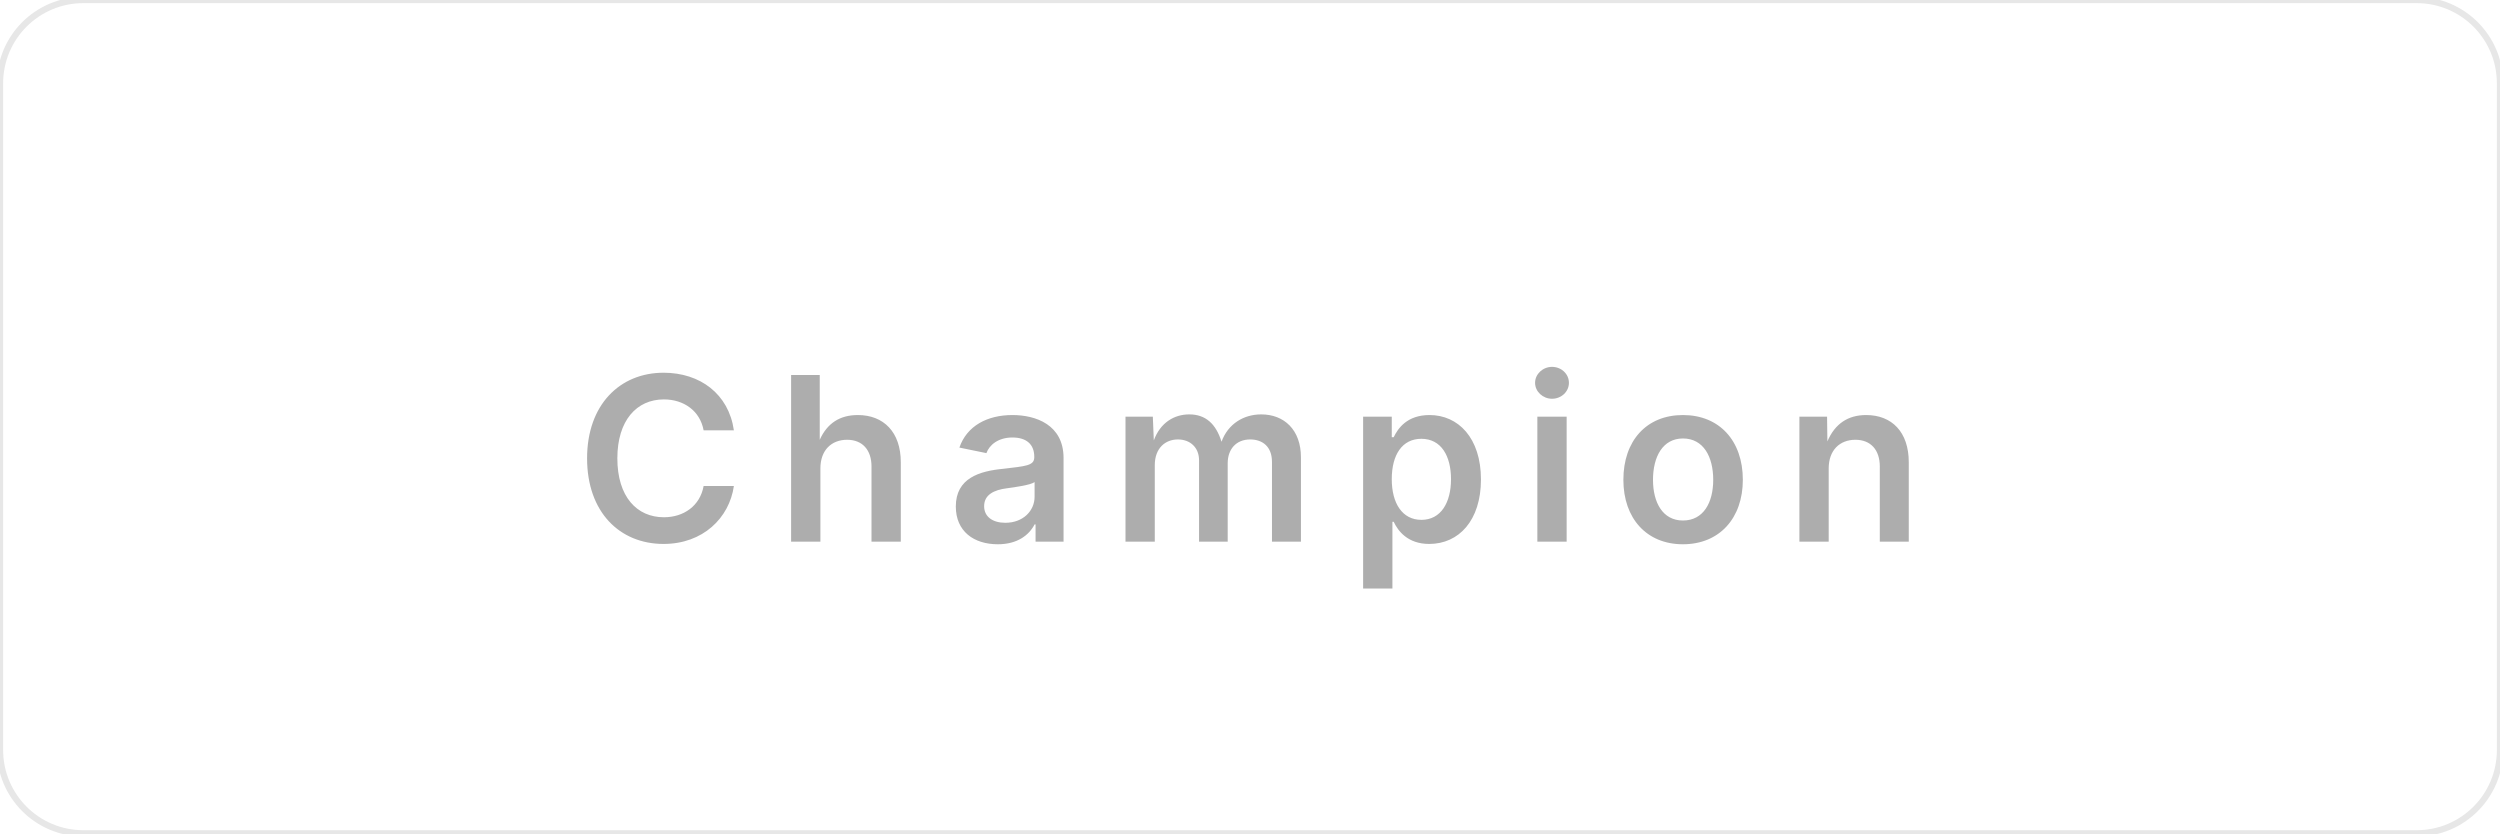
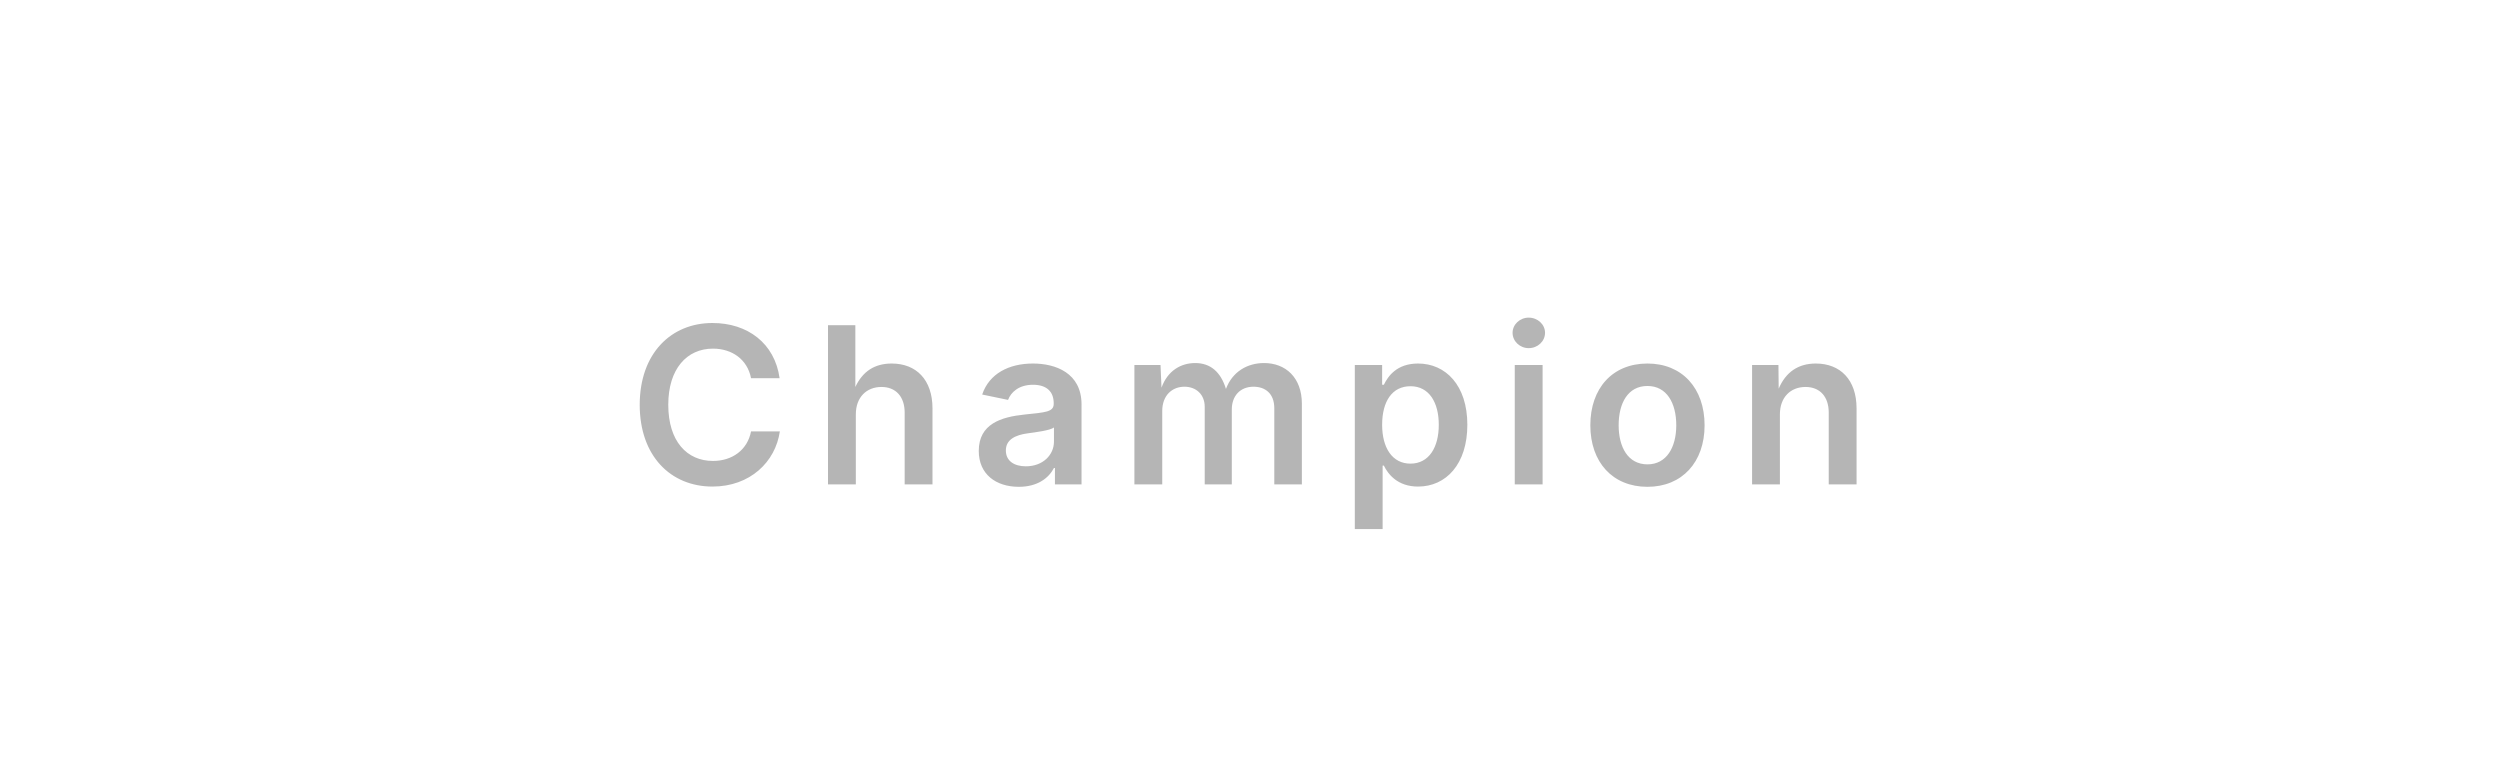
- <svg xmlns="http://www.w3.org/2000/svg" viewBox="0 0 120 40" fill="#5c5c5c">
-   <rect width="120" height="40" rx="4" fill="none" stroke="#5c5c5c" stroke-width="0.3" opacity="0.15" />
-   <text x="60" y="26" text-anchor="middle" font-family="Inter, sans-serif" font-size="11" font-weight="600" letter-spacing="1.5" fill="#5c5c5c" opacity="0.5">Champion</text>
+ <svg xmlns="http://www.w3.org/2000/svg" viewBox="0 0 160 50" fill="#5c5c5c">
+   <text x="80" y="31" text-anchor="middle" font-family="Inter, sans-serif" font-size="14" font-weight="600" letter-spacing="1.5" fill="#5c5c5c" opacity="0.45">Champion</text>
</svg>
